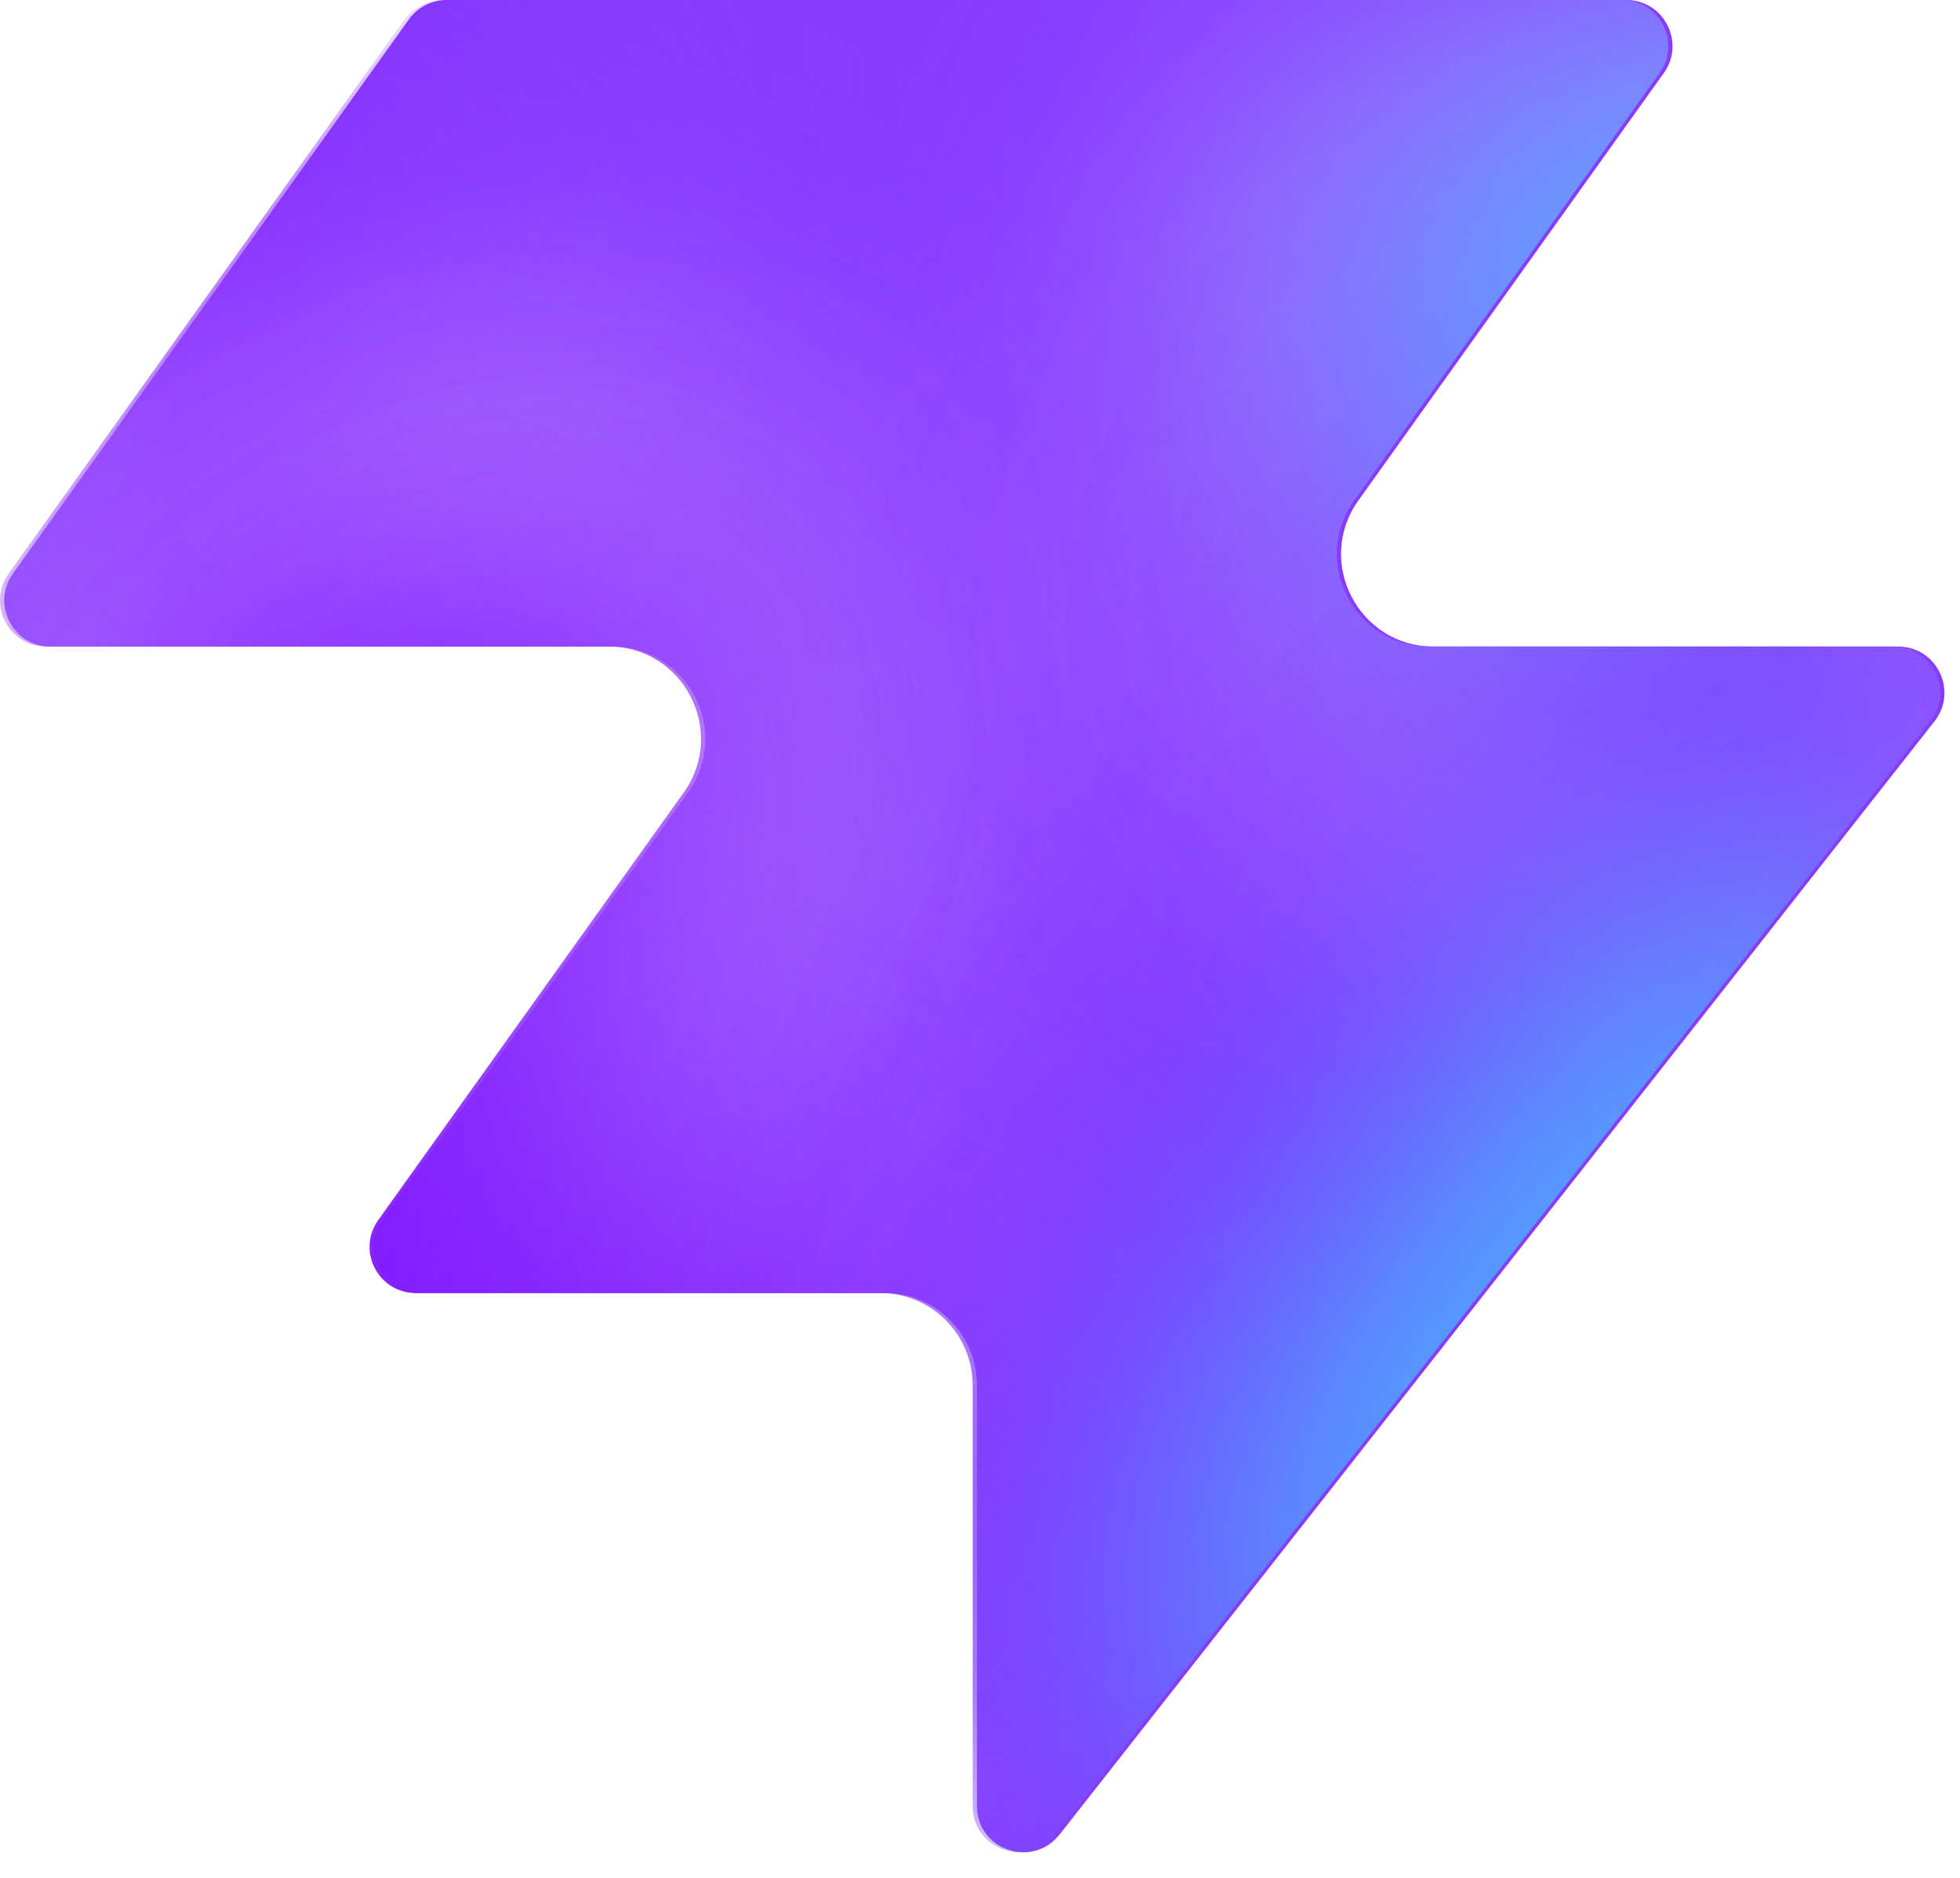
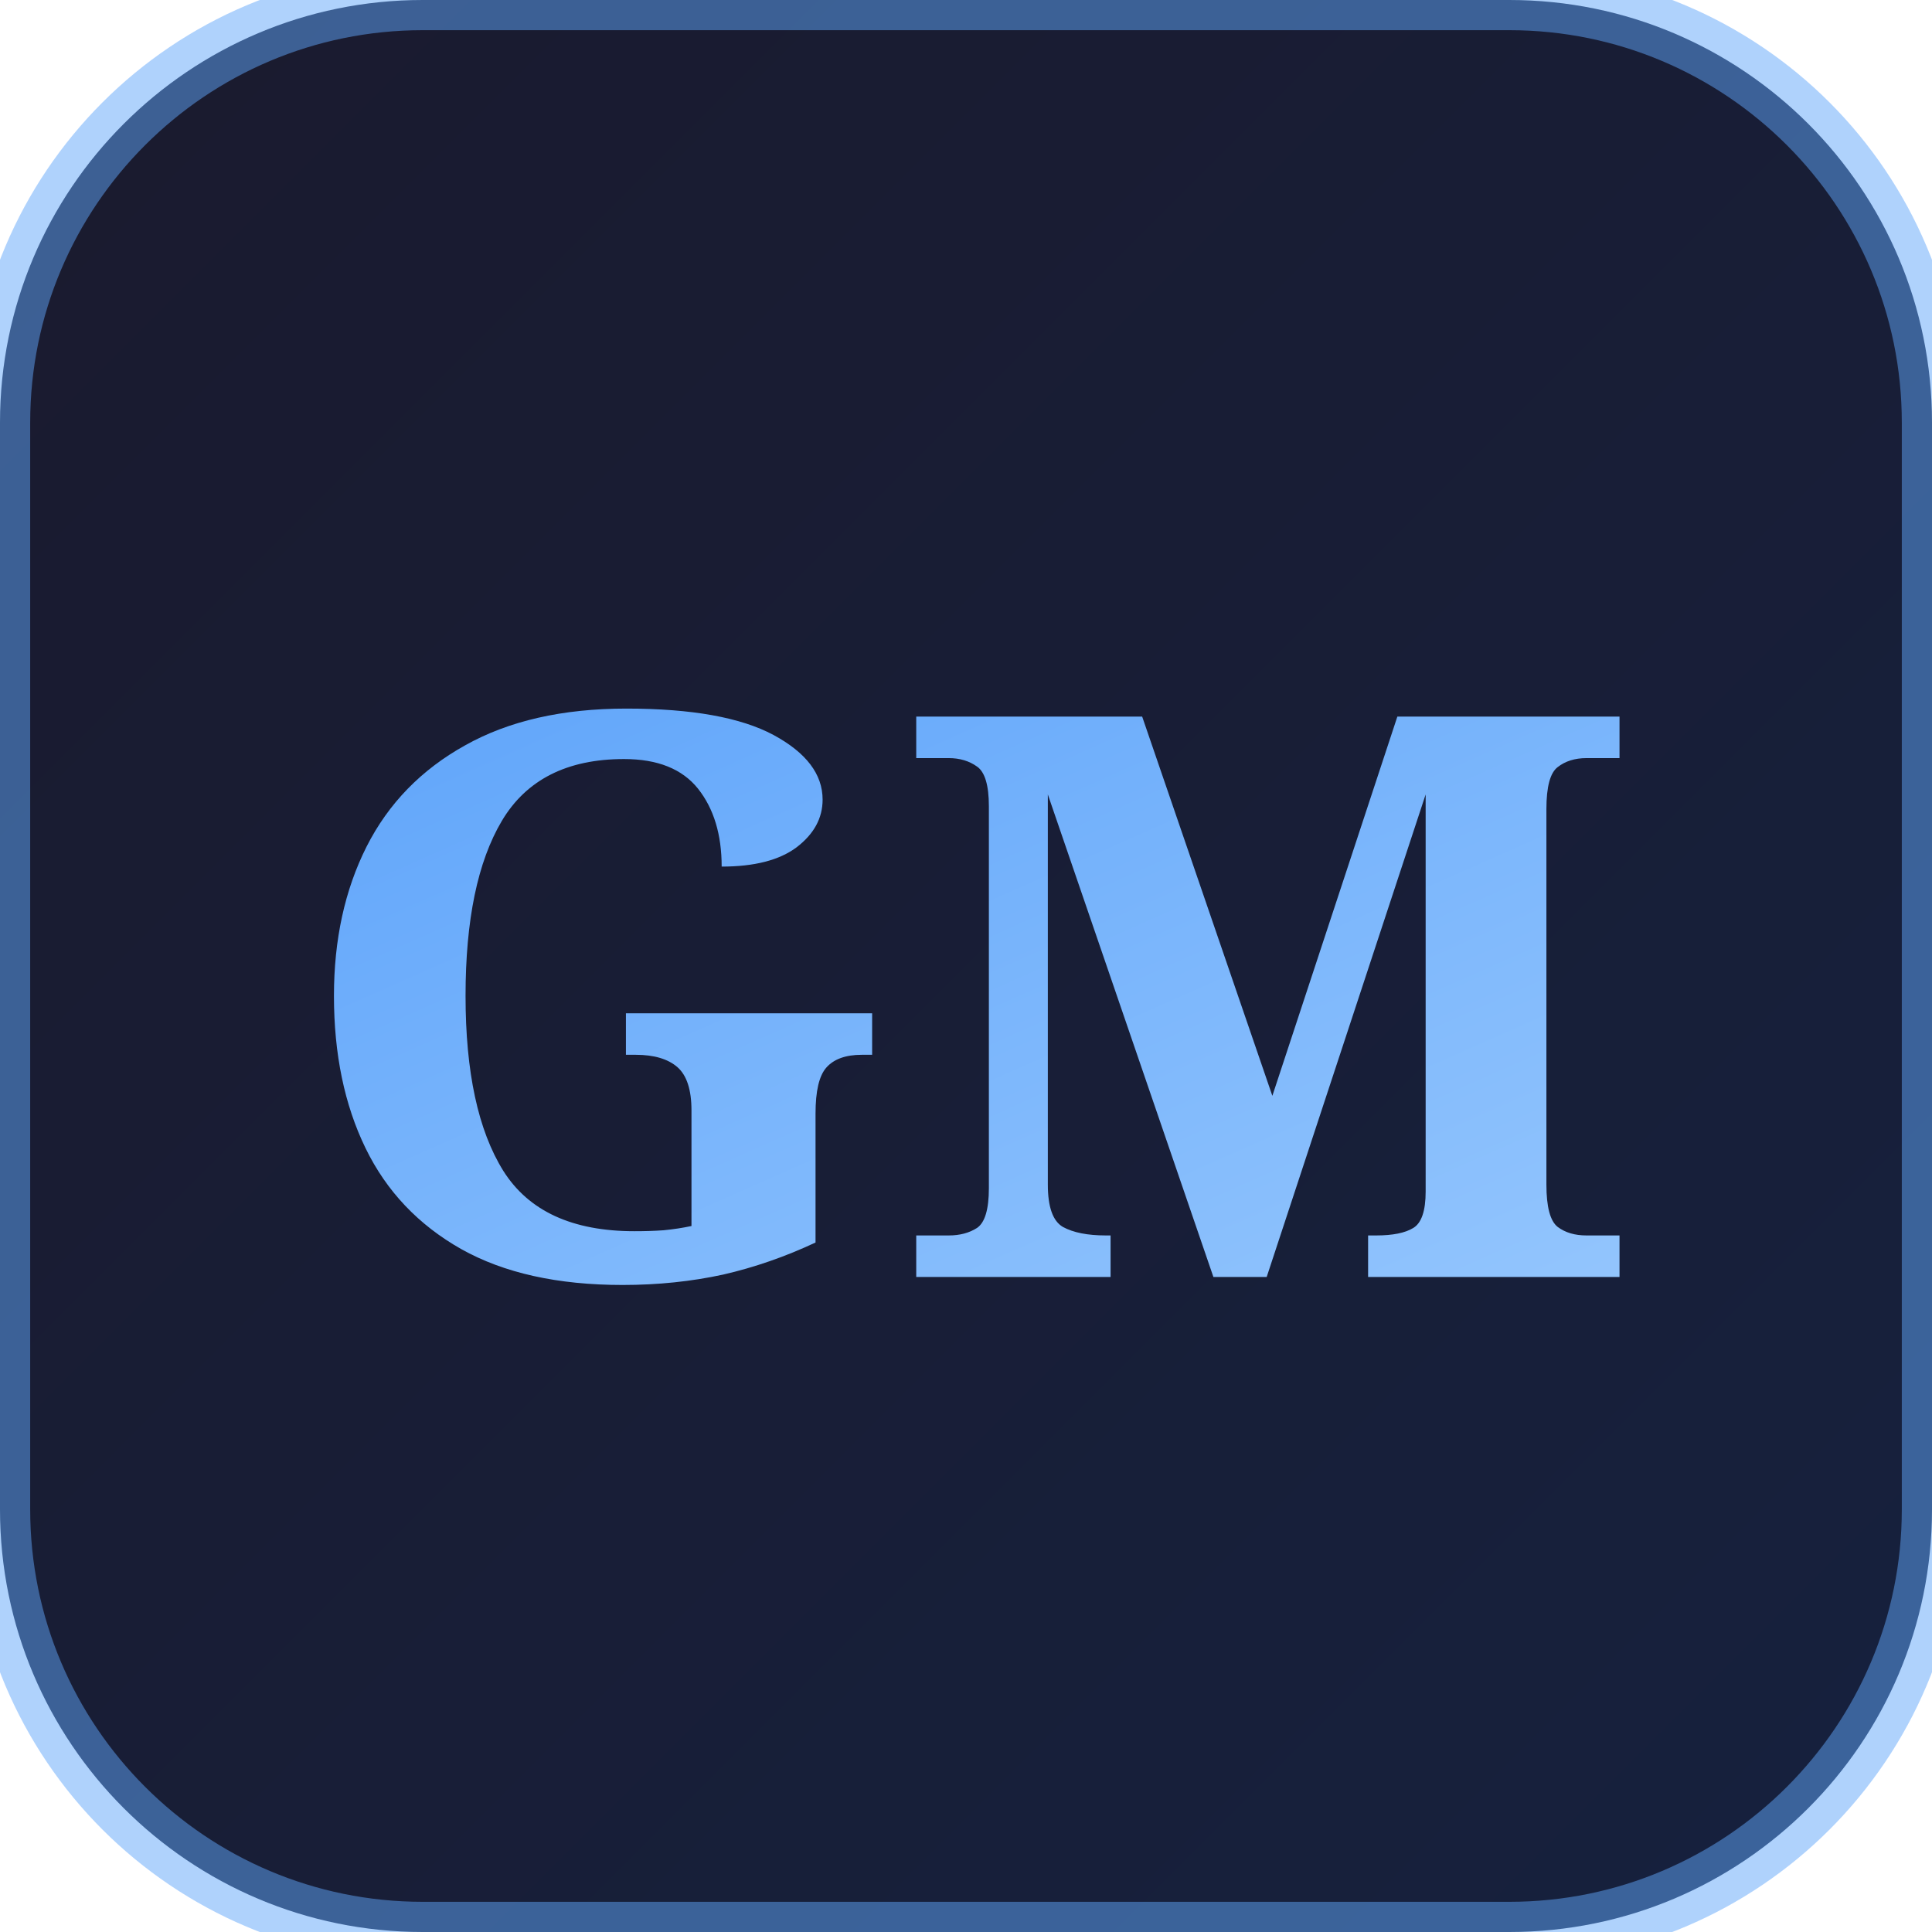
- <svg xmlns="http://www.w3.org/2000/svg" width="48" height="46" fill="none" viewBox="0 0 48 46">
-   <path fill="#863bff" d="M25.946 44.938c-.664.845-2.021.375-2.021-.698V33.937a2.26 2.26 0 0 0-2.262-2.262H10.287c-.92 0-1.456-1.04-.92-1.788l7.48-10.471c1.07-1.497 0-3.578-1.842-3.578H1.237c-.92 0-1.456-1.04-.92-1.788L10.013.474c.214-.297.556-.474.92-.474h28.894c.92 0 1.456 1.04.92 1.788l-7.48 10.471c-1.07 1.498 0 3.579 1.842 3.579h11.377c.943 0 1.473 1.088.89 1.83L25.947 44.94z" style="fill:#863bff;fill:color(display-p3 .525 .23 1);fill-opacity:1" />
-   <mask id="a" width="48" height="46" x="0" y="0" maskUnits="userSpaceOnUse" style="mask-type:alpha">
-     <path fill="#000" d="M25.842 44.938c-.664.844-2.021.375-2.021-.698V33.937a2.26 2.26 0 0 0-2.262-2.262H10.183c-.92 0-1.456-1.04-.92-1.788l7.48-10.471c1.07-1.498 0-3.579-1.842-3.579H1.133c-.92 0-1.456-1.04-.92-1.787L9.91.473c.214-.297.556-.474.92-.474h28.894c.92 0 1.456 1.04.92 1.788l-7.48 10.471c-1.07 1.498 0 3.578 1.842 3.578h11.377c.943 0 1.473 1.088.89 1.832L25.843 44.94z" style="fill:#000;fill-opacity:1" />
-   </mask>
-   <g mask="url(#a)">
-     <g filter="url(#b)">
-       <ellipse cx="5.508" cy="14.704" fill="#ede6ff" rx="5.508" ry="14.704" style="fill:#ede6ff;fill:color(display-p3 .927 .903 1);fill-opacity:1" transform="matrix(.00324 1 1 -.00324 -4.47 31.516)" />
-     </g>
-     <g filter="url(#c)">
-       <ellipse cx="10.399" cy="29.851" fill="#ede6ff" rx="10.399" ry="29.851" style="fill:#ede6ff;fill:color(display-p3 .927 .903 1);fill-opacity:1" transform="matrix(.00324 1 1 -.00324 -39.328 7.883)" />
-     </g>
-     <g filter="url(#d)">
-       <ellipse cx="5.508" cy="30.487" fill="#7e14ff" rx="5.508" ry="30.487" style="fill:#7e14ff;fill:color(display-p3 .492 .077 1);fill-opacity:1" transform="rotate(89.814 -25.913 -14.639)scale(1 -1)" />
-     </g>
-     <g filter="url(#e)">
-       <ellipse cx="5.508" cy="30.599" fill="#7e14ff" rx="5.508" ry="30.599" style="fill:#7e14ff;fill:color(display-p3 .492 .077 1);fill-opacity:1" transform="rotate(89.814 -32.644 -3.334)scale(1 -1)" />
-     </g>
-     <g filter="url(#f)">
-       <ellipse cx="5.508" cy="30.599" fill="#7e14ff" rx="5.508" ry="30.599" style="fill:#7e14ff;fill:color(display-p3 .492 .077 1);fill-opacity:1" transform="matrix(.00324 1 1 -.00324 -34.34 30.47)" />
-     </g>
-     <g filter="url(#g)">
-       <ellipse cx="14.072" cy="22.078" fill="#ede6ff" rx="14.072" ry="22.078" style="fill:#ede6ff;fill:color(display-p3 .927 .903 1);fill-opacity:1" transform="rotate(93.35 24.506 48.493)scale(-1 1)" />
-     </g>
-     <g filter="url(#h)">
-       <ellipse cx="3.47" cy="21.501" fill="#7e14ff" rx="3.47" ry="21.501" style="fill:#7e14ff;fill:color(display-p3 .492 .077 1);fill-opacity:1" transform="rotate(89.009 28.708 47.59)scale(-1 1)" />
-     </g>
-     <g filter="url(#i)">
-       <ellipse cx="3.47" cy="21.501" fill="#7e14ff" rx="3.47" ry="21.501" style="fill:#7e14ff;fill:color(display-p3 .492 .077 1);fill-opacity:1" transform="rotate(89.009 28.708 47.59)scale(-1 1)" />
-     </g>
-     <g filter="url(#j)">
-       <ellipse cx=".387" cy="8.972" fill="#7e14ff" rx="4.407" ry="29.108" style="fill:#7e14ff;fill:color(display-p3 .492 .077 1);fill-opacity:1" transform="rotate(39.51 .387 8.972)" />
-     </g>
-     <g filter="url(#k)">
-       <ellipse cx="47.523" cy="-6.092" fill="#7e14ff" rx="4.407" ry="29.108" style="fill:#7e14ff;fill:color(display-p3 .492 .077 1);fill-opacity:1" transform="rotate(37.892 47.523 -6.092)" />
-     </g>
-     <g filter="url(#l)">
-       <ellipse cx="41.412" cy="6.333" fill="#47bfff" rx="5.971" ry="9.665" style="fill:#47bfff;fill:color(display-p3 .28 .748 1);fill-opacity:1" transform="rotate(37.892 41.412 6.333)" />
-     </g>
-     <g filter="url(#m)">
-       <ellipse cx="-1.879" cy="38.332" fill="#7e14ff" rx="4.407" ry="29.108" style="fill:#7e14ff;fill:color(display-p3 .492 .077 1);fill-opacity:1" transform="rotate(37.892 -1.88 38.332)" />
-     </g>
-     <g filter="url(#n)">
-       <ellipse cx="-1.879" cy="38.332" fill="#7e14ff" rx="4.407" ry="29.108" style="fill:#7e14ff;fill:color(display-p3 .492 .077 1);fill-opacity:1" transform="rotate(37.892 -1.88 38.332)" />
-     </g>
-     <g filter="url(#o)">
-       <ellipse cx="35.651" cy="29.907" fill="#7e14ff" rx="4.407" ry="29.108" style="fill:#7e14ff;fill:color(display-p3 .492 .077 1);fill-opacity:1" transform="rotate(37.892 35.651 29.907)" />
-     </g>
-     <g filter="url(#p)">
-       <ellipse cx="38.418" cy="32.4" fill="#47bfff" rx="5.971" ry="15.297" style="fill:#47bfff;fill:color(display-p3 .28 .748 1);fill-opacity:1" transform="rotate(37.892 38.418 32.4)" />
-     </g>
-   </g>
+ <svg xmlns="http://www.w3.org/2000/svg" viewBox="0 0 64 64" width="64" height="64">
  <defs>
-     <filter id="b" width="60.045" height="41.654" x="-19.77" y="16.149" color-interpolation-filters="sRGB" filterUnits="userSpaceOnUse">
-       <feFlood flood-opacity="0" result="BackgroundImageFix" />
-       <feBlend in="SourceGraphic" in2="BackgroundImageFix" result="shape" />
-       <feGaussianBlur result="effect1_foregroundBlur_2002_17158" stdDeviation="7.659" />
-     </filter>
-     <filter id="c" width="90.34" height="51.437" x="-54.613" y="-7.533" color-interpolation-filters="sRGB" filterUnits="userSpaceOnUse">
-       <feFlood flood-opacity="0" result="BackgroundImageFix" />
-       <feBlend in="SourceGraphic" in2="BackgroundImageFix" result="shape" />
-       <feGaussianBlur result="effect1_foregroundBlur_2002_17158" stdDeviation="7.659" />
-     </filter>
-     <filter id="d" width="79.355" height="29.4" x="-49.64" y="2.03" color-interpolation-filters="sRGB" filterUnits="userSpaceOnUse">
-       <feFlood flood-opacity="0" result="BackgroundImageFix" />
-       <feBlend in="SourceGraphic" in2="BackgroundImageFix" result="shape" />
-       <feGaussianBlur result="effect1_foregroundBlur_2002_17158" stdDeviation="4.596" />
-     </filter>
-     <filter id="e" width="79.579" height="29.4" x="-45.045" y="20.029" color-interpolation-filters="sRGB" filterUnits="userSpaceOnUse">
-       <feFlood flood-opacity="0" result="BackgroundImageFix" />
-       <feBlend in="SourceGraphic" in2="BackgroundImageFix" result="shape" />
-       <feGaussianBlur result="effect1_foregroundBlur_2002_17158" stdDeviation="4.596" />
-     </filter>
-     <filter id="f" width="79.579" height="29.4" x="-43.513" y="21.178" color-interpolation-filters="sRGB" filterUnits="userSpaceOnUse">
-       <feFlood flood-opacity="0" result="BackgroundImageFix" />
-       <feBlend in="SourceGraphic" in2="BackgroundImageFix" result="shape" />
-       <feGaussianBlur result="effect1_foregroundBlur_2002_17158" stdDeviation="4.596" />
-     </filter>
-     <filter id="g" width="74.749" height="58.852" x="15.756" y="-17.901" color-interpolation-filters="sRGB" filterUnits="userSpaceOnUse">
-       <feFlood flood-opacity="0" result="BackgroundImageFix" />
-       <feBlend in="SourceGraphic" in2="BackgroundImageFix" result="shape" />
-       <feGaussianBlur result="effect1_foregroundBlur_2002_17158" stdDeviation="7.659" />
-     </filter>
-     <filter id="h" width="61.377" height="25.362" x="23.548" y="2.284" color-interpolation-filters="sRGB" filterUnits="userSpaceOnUse">
-       <feFlood flood-opacity="0" result="BackgroundImageFix" />
-       <feBlend in="SourceGraphic" in2="BackgroundImageFix" result="shape" />
-       <feGaussianBlur result="effect1_foregroundBlur_2002_17158" stdDeviation="4.596" />
-     </filter>
-     <filter id="i" width="61.377" height="25.362" x="23.548" y="2.284" color-interpolation-filters="sRGB" filterUnits="userSpaceOnUse">
-       <feFlood flood-opacity="0" result="BackgroundImageFix" />
-       <feBlend in="SourceGraphic" in2="BackgroundImageFix" result="shape" />
-       <feGaussianBlur result="effect1_foregroundBlur_2002_17158" stdDeviation="4.596" />
-     </filter>
-     <filter id="j" width="56.045" height="63.649" x="-27.636" y="-22.853" color-interpolation-filters="sRGB" filterUnits="userSpaceOnUse">
-       <feFlood flood-opacity="0" result="BackgroundImageFix" />
-       <feBlend in="SourceGraphic" in2="BackgroundImageFix" result="shape" />
-       <feGaussianBlur result="effect1_foregroundBlur_2002_17158" stdDeviation="4.596" />
-     </filter>
-     <filter id="k" width="54.814" height="64.646" x="20.116" y="-38.415" color-interpolation-filters="sRGB" filterUnits="userSpaceOnUse">
-       <feFlood flood-opacity="0" result="BackgroundImageFix" />
-       <feBlend in="SourceGraphic" in2="BackgroundImageFix" result="shape" />
-       <feGaussianBlur result="effect1_foregroundBlur_2002_17158" stdDeviation="4.596" />
-     </filter>
-     <filter id="l" width="33.541" height="35.313" x="24.641" y="-11.323" color-interpolation-filters="sRGB" filterUnits="userSpaceOnUse">
-       <feFlood flood-opacity="0" result="BackgroundImageFix" />
-       <feBlend in="SourceGraphic" in2="BackgroundImageFix" result="shape" />
-       <feGaussianBlur result="effect1_foregroundBlur_2002_17158" stdDeviation="4.596" />
-     </filter>
-     <filter id="m" width="54.814" height="64.646" x="-29.286" y="6.009" color-interpolation-filters="sRGB" filterUnits="userSpaceOnUse">
-       <feFlood flood-opacity="0" result="BackgroundImageFix" />
-       <feBlend in="SourceGraphic" in2="BackgroundImageFix" result="shape" />
-       <feGaussianBlur result="effect1_foregroundBlur_2002_17158" stdDeviation="4.596" />
-     </filter>
-     <filter id="n" width="54.814" height="64.646" x="-29.286" y="6.009" color-interpolation-filters="sRGB" filterUnits="userSpaceOnUse">
-       <feFlood flood-opacity="0" result="BackgroundImageFix" />
-       <feBlend in="SourceGraphic" in2="BackgroundImageFix" result="shape" />
-       <feGaussianBlur result="effect1_foregroundBlur_2002_17158" stdDeviation="4.596" />
-     </filter>
-     <filter id="o" width="54.814" height="64.646" x="8.244" y="-2.416" color-interpolation-filters="sRGB" filterUnits="userSpaceOnUse">
-       <feFlood flood-opacity="0" result="BackgroundImageFix" />
-       <feBlend in="SourceGraphic" in2="BackgroundImageFix" result="shape" />
-       <feGaussianBlur result="effect1_foregroundBlur_2002_17158" stdDeviation="4.596" />
-     </filter>
-     <filter id="p" width="39.409" height="43.623" x="18.713" y="10.588" color-interpolation-filters="sRGB" filterUnits="userSpaceOnUse">
-       <feFlood flood-opacity="0" result="BackgroundImageFix" />
-       <feBlend in="SourceGraphic" in2="BackgroundImageFix" result="shape" />
-       <feGaussianBlur result="effect1_foregroundBlur_2002_17158" stdDeviation="4.596" />
-     </filter>
+     <linearGradient id="bg" x1="0%" y1="0%" x2="100%" y2="100%">
+       <stop offset="0%" style="stop-color:#1a1a2e;stop-opacity:1" />
+       <stop offset="100%" style="stop-color:#16213e;stop-opacity:1" />
+     </linearGradient>
+     <linearGradient id="text-gradient" x1="0%" y1="0%" x2="100%" y2="100%">
+       <stop offset="0%" style="stop-color:#60A5FA;stop-opacity:1" />
+       <stop offset="100%" style="stop-color:#93C5FD;stop-opacity:1" />
+     </linearGradient>
  </defs>
+   <rect width="64" height="64" rx="14" fill="url(#bg)" />
+   <rect width="64" height="64" rx="14" fill="none" stroke="#60A5FA" stroke-width="2" opacity="0.5" />
+   <text x="50%" y="52%" dominant-baseline="middle" text-anchor="middle" font-family="Georgia, serif" font-weight="700" font-size="26" fill="url(#text-gradient)">GM</text>
</svg>
